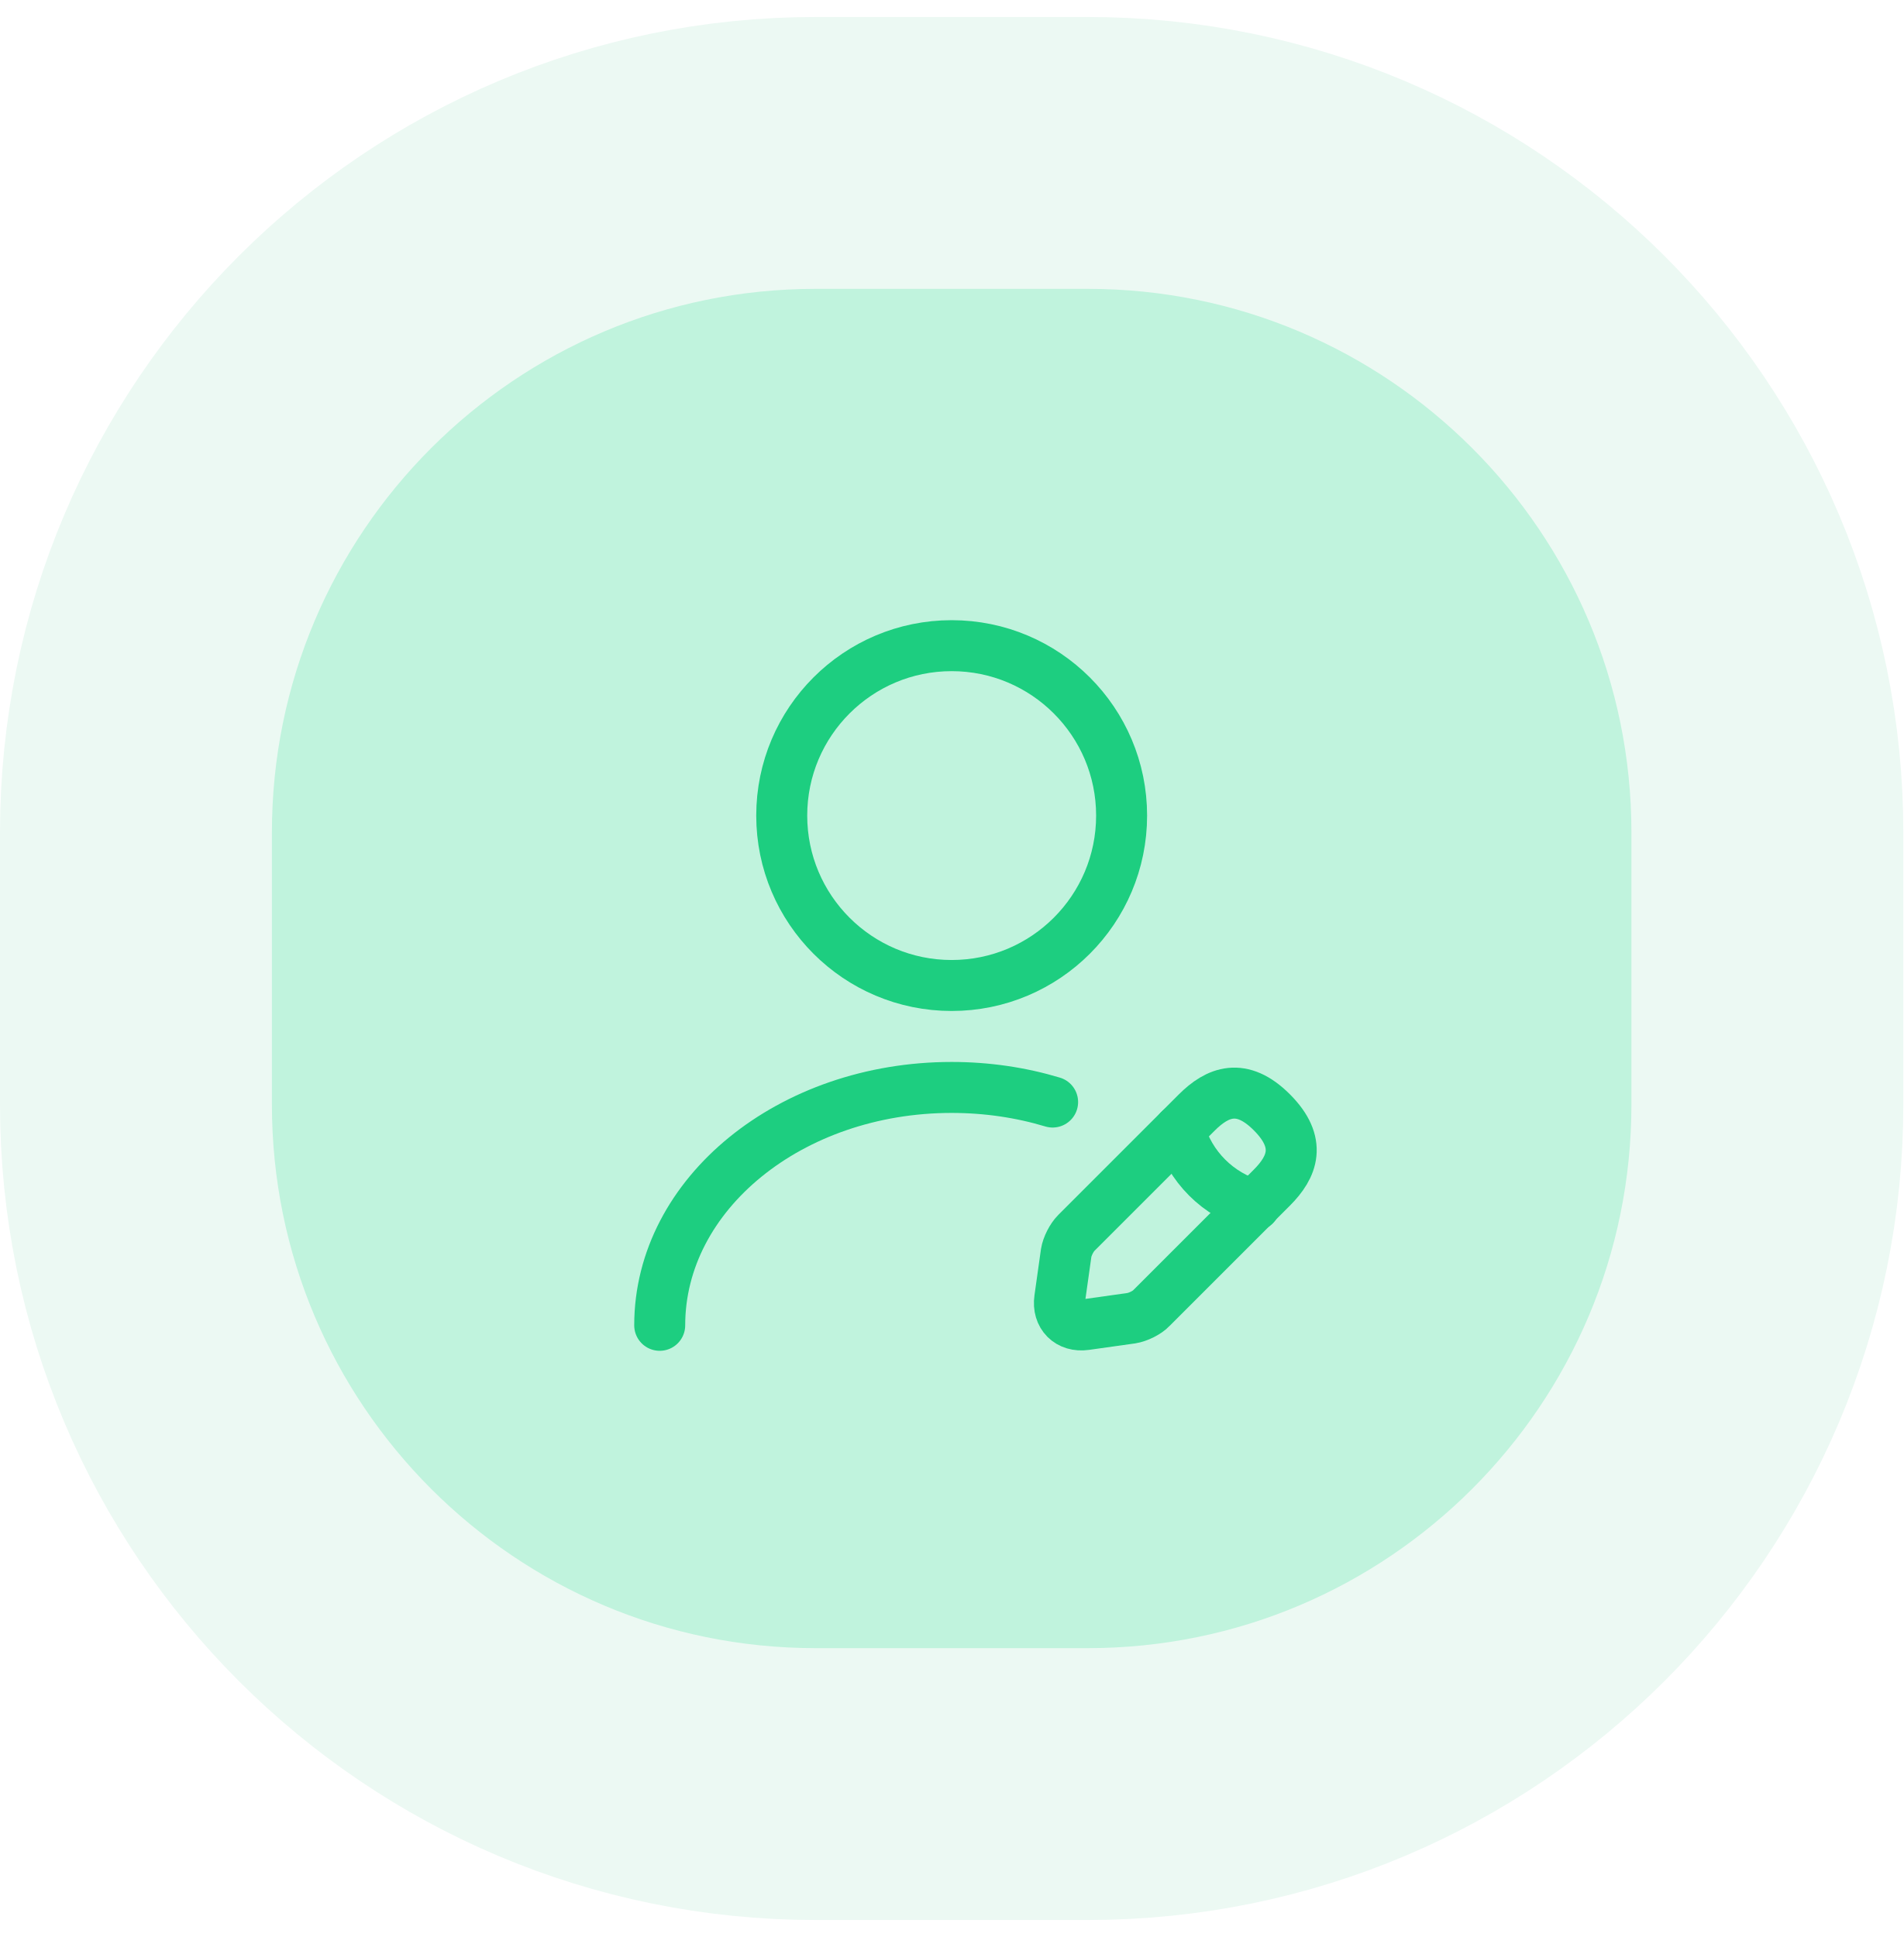
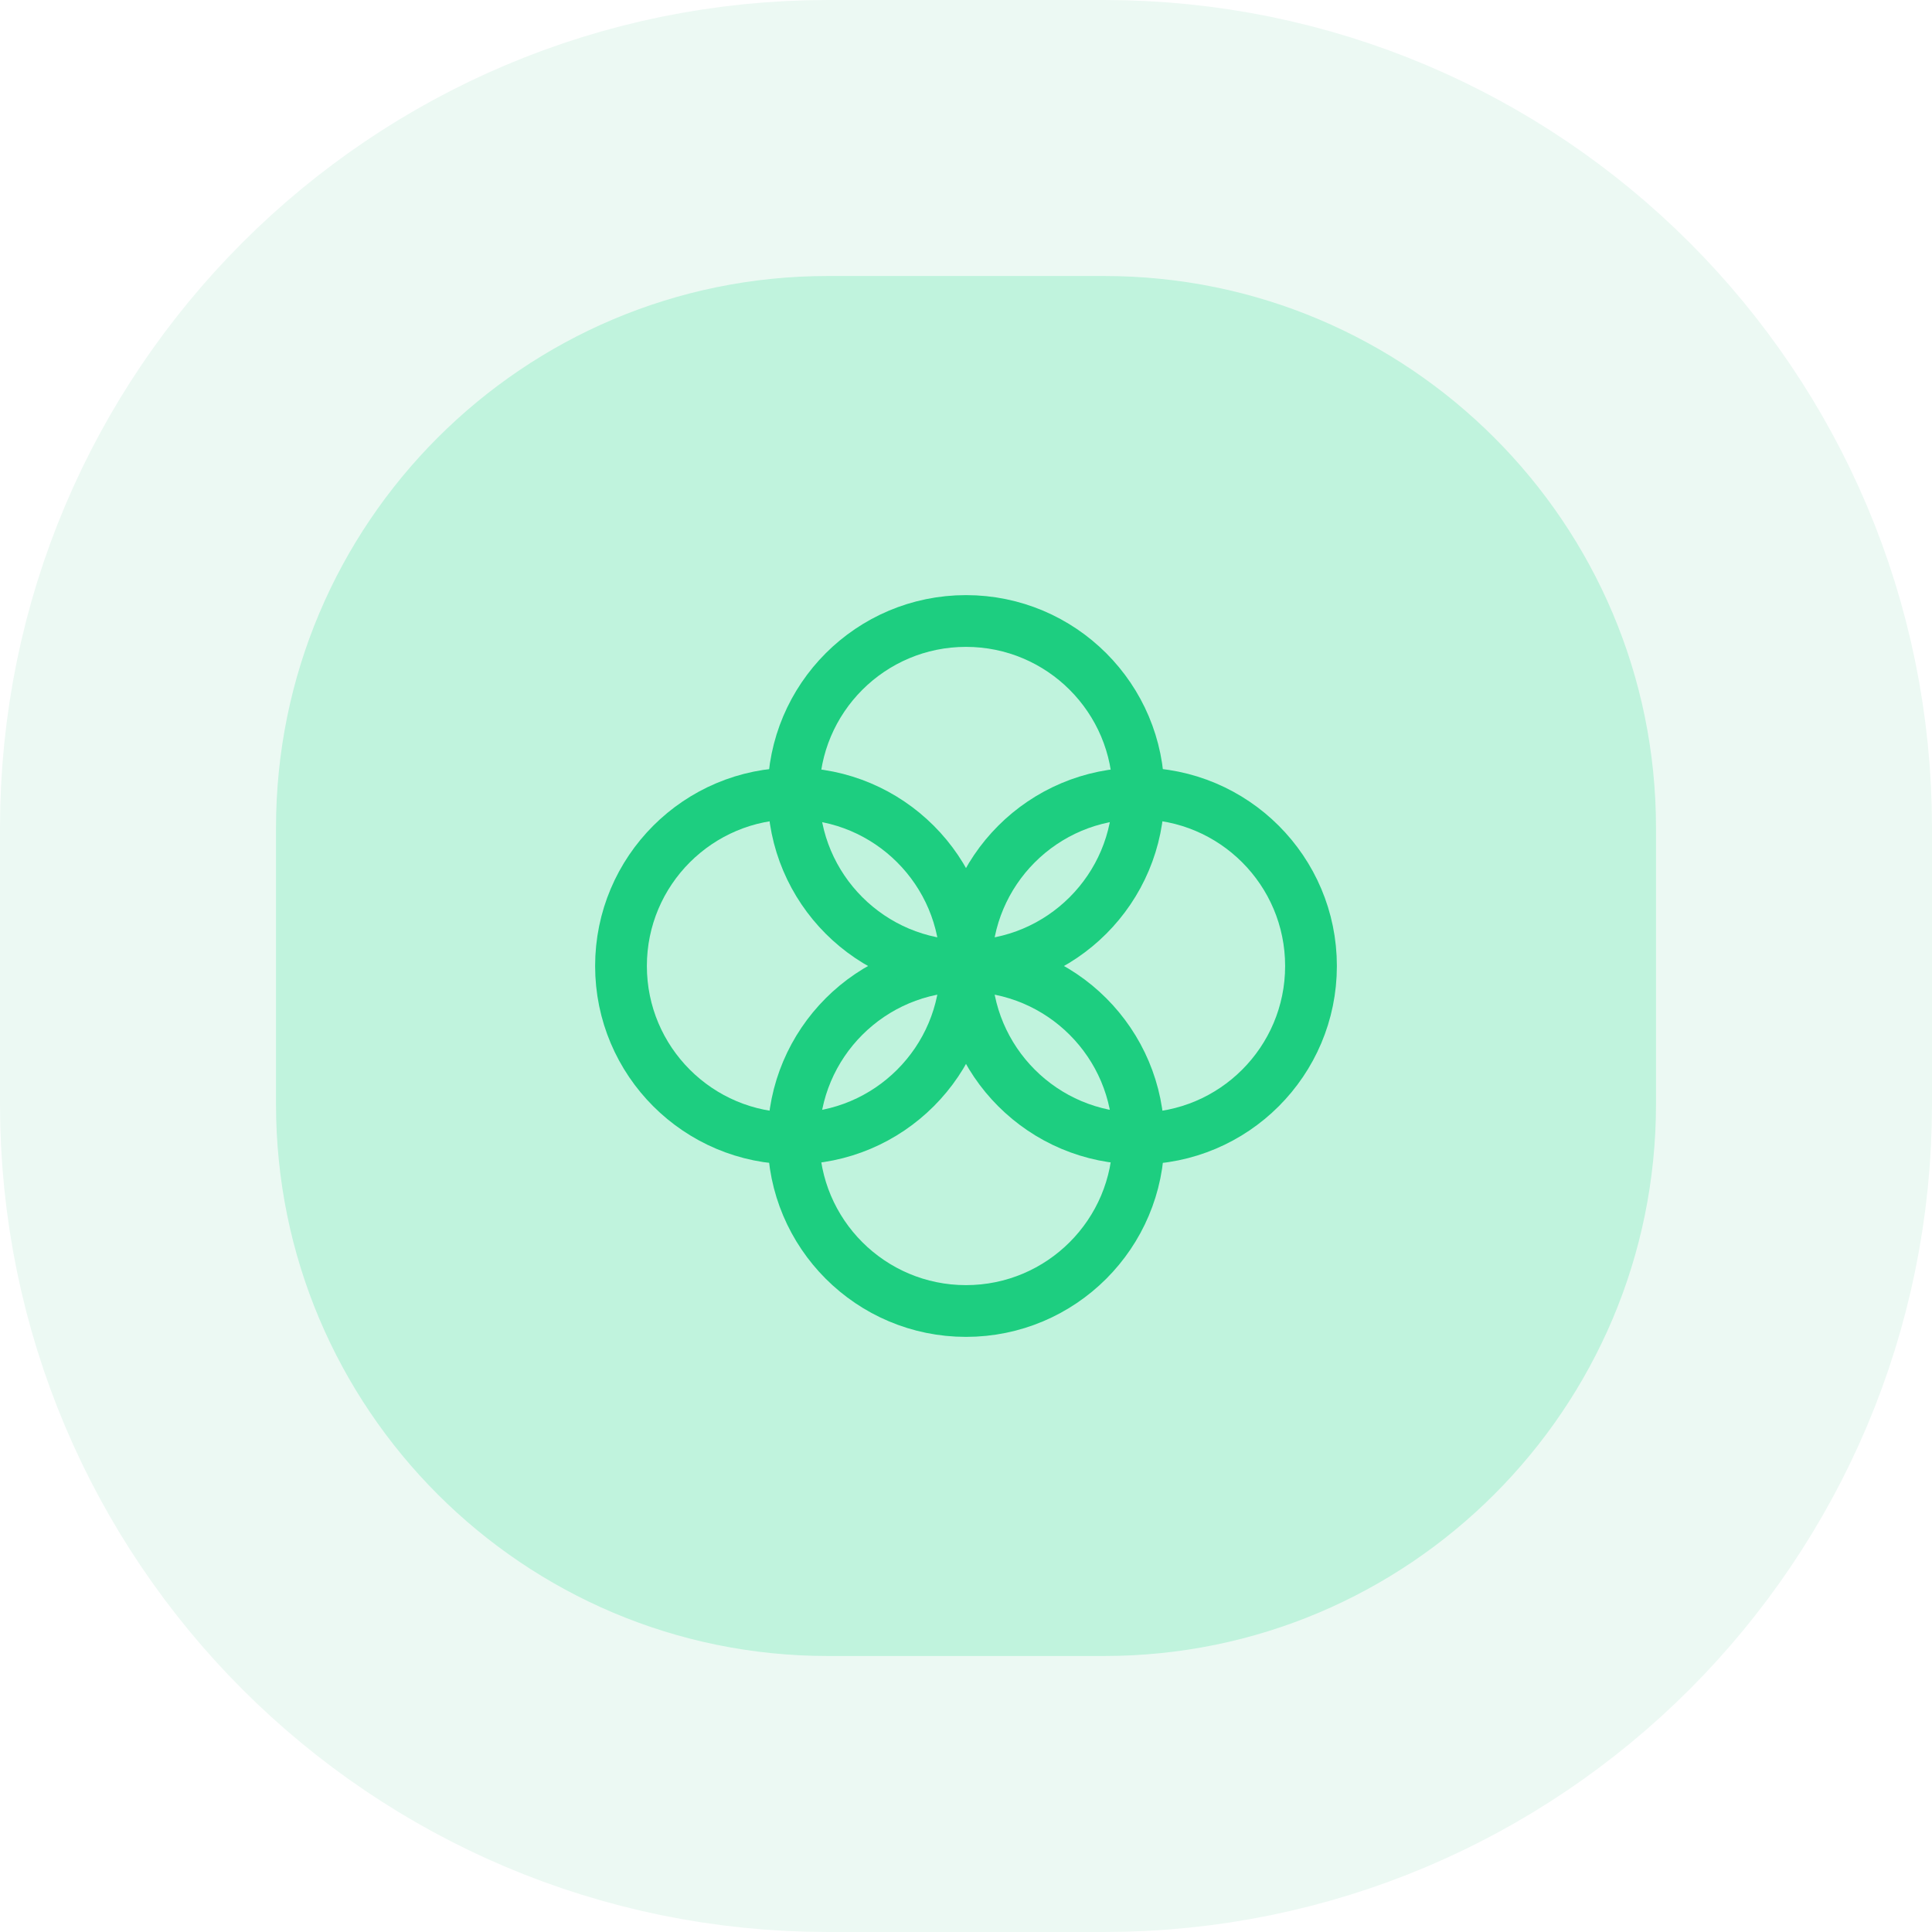
- <svg xmlns="http://www.w3.org/2000/svg" width="56" height="57" viewBox="0 0 56 57" fill="none">
-   <rect x="4" y="4.5" width="48" height="48" rx="20" fill="#C0F3DD" />
-   <rect x="4" y="4.5" width="48" height="48" rx="20" stroke="#ECF9F3" stroke-width="8" />
-   <path d="M28 29C30.761 29 33 26.761 33 24C33 21.239 30.761 19 28 19C25.239 19 23 21.239 23 24C23 26.761 25.239 29 28 29Z" stroke="#1DCE80" stroke-width="1.5" stroke-linecap="round" stroke-linejoin="round" />
-   <path d="M35.209 32.74L31.669 36.28C31.529 36.42 31.399 36.68 31.369 36.87L31.179 38.22C31.109 38.71 31.449 39.05 31.939 38.98L33.289 38.79C33.479 38.76 33.749 38.63 33.879 38.49L37.419 34.95C38.029 34.34 38.319 33.63 37.419 32.73C36.529 31.84 35.819 32.13 35.209 32.74Z" stroke="#1DCE80" stroke-width="1.5" stroke-miterlimit="10" stroke-linecap="round" stroke-linejoin="round" />
-   <path d="M34.699 33.25C34.999 34.33 35.839 35.17 36.919 35.47" stroke="#1DCE80" stroke-width="1.5" stroke-miterlimit="10" stroke-linecap="round" stroke-linejoin="round" />
-   <path d="M19.41 39C19.41 35.13 23.26 32 28 32C29.04 32 30.04 32.15 30.97 32.43" stroke="#1DCE80" stroke-width="1.5" stroke-linecap="round" stroke-linejoin="round" />
+ <svg xmlns="http://www.w3.org/2000/svg" width="56" height="56" viewBox="0 0 56 56" fill="none">
+   <rect x="4" y="4" width="48" height="48" rx="20" fill="#C0F3DD" />
+   <rect x="4" y="4" width="48" height="48" rx="20" stroke="#ECF9F3" stroke-width="8" />
+   <path d="M33 33C35.761 33 38 30.761 38 28C38 25.239 35.761 23 33 23C30.239 23 28 25.239 28 28C28 30.761 30.239 33 33 33Z" stroke="#1DCE80" stroke-width="1.5" stroke-miterlimit="10" stroke-linecap="round" stroke-linejoin="round" />
+   <path d="M28 38C30.761 38 33 35.761 33 33C33 30.239 30.761 28 28 28C25.239 28 23 30.239 23 33C23 35.761 25.239 38 28 38Z" stroke="#1DCE80" stroke-width="1.5" stroke-miterlimit="10" stroke-linecap="round" stroke-linejoin="round" />
+   <path d="M28 28C30.761 28 33 25.761 33 23C33 20.239 30.761 18 28 18C25.239 18 23 20.239 23 23C23 25.761 25.239 28 28 28Z" stroke="#1DCE80" stroke-width="1.5" stroke-miterlimit="10" stroke-linecap="round" stroke-linejoin="round" />
+   <path d="M23 33C25.761 33 28 30.761 28 28C28 25.239 25.761 23 23 23C20.239 23 18 25.239 18 28C18 30.761 20.239 33 23 33Z" stroke="#1DCE80" stroke-width="1.5" stroke-miterlimit="10" stroke-linecap="round" stroke-linejoin="round" />
</svg>
